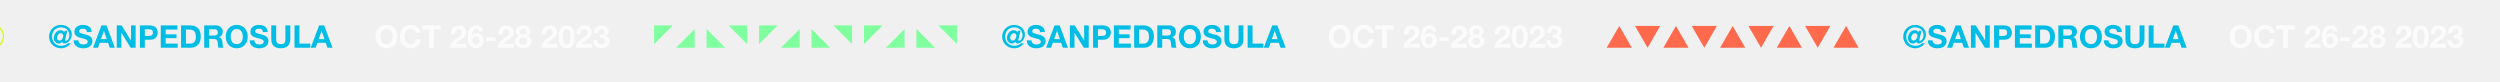
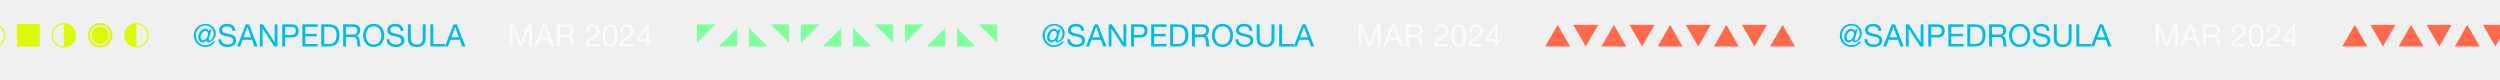
- <svg xmlns="http://www.w3.org/2000/svg" width="1440" height="47" viewBox="0 0 1440 47" fill="none">
-   <g clip-path="url(#clip0_1830_21004)">
-     <path d="M-130.241 28.112C-126.281 28.112 -123.113 24.944 -123.113 20.984C-123.113 17.024 -126.281 13.856 -130.241 13.856C-134.201 13.856 -137.369 17.024 -137.369 20.984C-137.369 24.944 -134.201 28.112 -130.241 28.112ZM-130.241 27.356C-133.787 27.356 -136.613 24.53 -136.613 20.984C-136.613 17.438 -133.787 14.612 -130.241 14.612V27.356ZM-109.147 28.112C-105.205 28.112 -102.019 24.926 -102.019 20.984C-102.019 17.042 -105.205 13.856 -109.147 13.856C-113.071 13.856 -116.275 17.042 -116.275 20.984C-116.275 24.926 -113.071 28.112 -109.147 28.112ZM-109.147 26.87C-112.405 26.87 -115.033 24.242 -115.033 20.984C-115.033 17.726 -112.405 15.098 -109.147 15.098C-105.889 15.098 -103.261 17.726 -103.261 20.984C-103.261 24.242 -105.889 26.87 -109.147 26.87ZM-109.147 26.006C-106.357 26.006 -104.107 23.774 -104.107 20.984C-104.107 18.194 -106.357 15.962 -109.147 15.962C-111.937 15.962 -114.169 18.194 -114.169 20.984C-114.169 23.774 -111.937 26.006 -109.147 26.006ZM-88.054 28.112C-84.094 28.112 -80.926 24.944 -80.926 20.984C-80.926 17.024 -84.094 13.856 -88.054 13.856C-92.014 13.856 -95.182 17.024 -95.182 20.984C-95.182 24.944 -92.014 28.112 -88.054 28.112ZM-88.054 27.356V14.612C-84.508 14.612 -81.682 17.438 -81.682 20.984C-81.682 24.53 -84.508 27.356 -88.054 27.356ZM-74.088 27.572H-60.912V14.396H-74.088V27.572ZM-46.938 28.112C-42.978 28.112 -39.81 24.944 -39.81 20.984C-39.81 17.024 -42.978 13.856 -46.938 13.856C-50.898 13.856 -54.066 17.024 -54.066 20.984C-54.066 24.944 -50.898 28.112 -46.938 28.112ZM-46.938 27.356C-50.484 27.356 -53.31 24.53 -53.31 20.984C-53.31 17.438 -50.484 14.612 -46.938 14.612V27.356ZM-25.845 28.112C-21.903 28.112 -18.717 24.926 -18.717 20.984C-18.717 17.042 -21.903 13.856 -25.845 13.856C-29.769 13.856 -32.973 17.042 -32.973 20.984C-32.973 24.926 -29.769 28.112 -25.845 28.112ZM-25.845 26.87C-29.103 26.87 -31.731 24.242 -31.731 20.984C-31.731 17.726 -29.103 15.098 -25.845 15.098C-22.587 15.098 -19.959 17.726 -19.959 20.984C-19.959 24.242 -22.587 26.87 -25.845 26.87ZM-25.845 26.006C-23.055 26.006 -20.805 23.774 -20.805 20.984C-20.805 18.194 -23.055 15.962 -25.845 15.962C-28.635 15.962 -30.867 18.194 -30.867 20.984C-30.867 23.774 -28.635 26.006 -25.845 26.006ZM-4.751 28.112C-0.791 28.112 2.377 24.944 2.377 20.984C2.377 17.024 -0.791 13.856 -4.751 13.856C-8.711 13.856 -11.879 17.024 -11.879 20.984C-11.879 24.944 -8.711 28.112 -4.751 28.112ZM-4.751 27.356V14.612C-1.205 14.612 1.621 17.438 1.621 20.984C1.621 24.53 -1.205 27.356 -4.751 27.356Z" fill="#DCF908" />
-     <path d="M32.842 21.758C32.842 22.712 33.417 23.36 34.245 23.36C35.541 23.36 36.459 21.884 36.459 20.642C36.459 19.76 35.847 19.112 35.074 19.112C33.778 19.112 32.842 20.57 32.842 21.758ZM38.8 17.69L37.666 22.334C37.522 22.82 37.377 23.522 37.828 23.522C38.853 23.522 39.952 22.136 39.952 20.21C39.952 17.348 37.809 15.782 35.074 15.782C31.977 15.782 29.98 18.068 29.98 21.11C29.98 24.26 32.194 26.366 35.289 26.366C36.801 26.366 38.224 25.826 39.16 24.89H40.672C39.447 26.744 37.431 27.806 35.181 27.806C31.348 27.806 28.252 24.926 28.252 21.074C28.252 17.276 31.348 14.342 35.092 14.342C38.367 14.342 41.355 16.52 41.355 19.832C41.355 23.54 38.278 25.052 37.126 25.052C36.37 25.052 35.847 24.62 35.812 24.026H35.776C35.343 24.746 34.587 25.07 33.831 25.07C32.283 25.07 31.006 23.666 31.006 21.992C31.006 19.724 32.553 17.402 34.929 17.402C35.703 17.402 36.621 17.726 37.035 18.662L37.324 17.69H38.8ZM42.432 23.234H45.168C45.168 24.944 46.5 25.61 48.012 25.61C49.002 25.61 50.514 25.322 50.514 24.008C50.514 22.622 48.588 22.388 46.698 21.884C44.79 21.38 42.864 20.642 42.864 18.23C42.864 15.602 45.348 14.342 47.67 14.342C50.352 14.342 52.818 15.512 52.818 18.482H50.082C49.992 16.934 48.894 16.538 47.544 16.538C46.644 16.538 45.6 16.916 45.6 17.996C45.6 18.986 46.212 19.112 49.434 19.94C50.37 20.174 53.25 20.768 53.25 23.684C53.25 26.042 51.396 27.806 47.904 27.806C45.06 27.806 42.396 26.402 42.432 23.234ZM53.563 27.5L58.441 14.648H61.34L66.145 27.5H63.212L62.239 24.638H57.434L56.425 27.5H53.563ZM59.846 17.816L58.172 22.532H61.502L59.882 17.816H59.846ZM67.254 27.5V14.648H70.062L75.426 23.27H75.462V14.648H78.108V27.5H75.282L69.936 18.896H69.9V27.5H67.254ZM80.596 27.5V14.648H86.391C89.596 14.648 90.838 16.682 90.838 18.77C90.838 20.858 89.596 22.892 86.391 22.892H83.421V27.5H80.596ZM83.421 16.844V20.696H85.618C86.931 20.696 88.102 20.408 88.102 18.77C88.102 17.132 86.931 16.844 85.618 16.844H83.421ZM92.601 27.5V14.648H102.213V17.024H95.427V19.778H101.655V21.974H95.427V25.124H102.357V27.5H92.601ZM104.273 27.5V14.648H109.817C113.147 14.648 115.649 16.736 115.649 21.002C115.649 24.728 113.741 27.5 109.817 27.5H104.273ZM107.099 17.024V25.124H109.619C111.257 25.124 112.823 24.116 112.823 21.272C112.823 18.68 111.923 17.024 109.115 17.024H107.099ZM117.615 27.5V14.648H124.545C126.849 14.648 128.307 16.25 128.307 18.194C128.307 19.706 127.695 20.84 126.273 21.416V21.452C127.659 21.812 128.055 23.162 128.145 24.458C128.199 25.268 128.181 26.78 128.685 27.5H125.859C125.517 26.69 125.553 25.448 125.409 24.422C125.211 23.072 124.689 22.478 123.267 22.478H120.441V27.5H117.615ZM120.441 16.844V20.462H123.537C124.797 20.462 125.481 19.922 125.481 18.626C125.481 17.384 124.797 16.844 123.537 16.844H120.441ZM130.047 21.128C130.047 17.312 132.387 14.342 136.365 14.342C140.343 14.342 142.683 17.312 142.683 21.128C142.683 24.836 140.343 27.806 136.365 27.806C132.387 27.806 130.047 24.836 130.047 21.128ZM132.873 21.128C132.873 23.27 133.827 25.43 136.365 25.43C138.903 25.43 139.857 23.27 139.857 21.128C139.857 18.878 138.903 16.718 136.365 16.718C133.827 16.718 132.873 18.878 132.873 21.128ZM143.805 23.234H146.541C146.541 24.944 147.873 25.61 149.385 25.61C150.375 25.61 151.887 25.322 151.887 24.008C151.887 22.622 149.961 22.388 148.071 21.884C146.163 21.38 144.237 20.642 144.237 18.23C144.237 15.602 146.721 14.342 149.043 14.342C151.725 14.342 154.191 15.512 154.191 18.482H151.455C151.365 16.934 150.267 16.538 148.917 16.538C148.017 16.538 146.973 16.916 146.973 17.996C146.973 18.986 147.585 19.112 150.807 19.94C151.743 20.174 154.623 20.768 154.623 23.684C154.623 26.042 152.769 27.806 149.277 27.806C146.433 27.806 143.769 26.402 143.805 23.234ZM167.213 14.648V22.64C167.213 26.114 165.161 27.806 161.723 27.806C158.267 27.806 156.25 26.132 156.25 22.64V14.648H159.077V22.64C159.077 24.044 159.437 25.43 161.723 25.43C163.739 25.43 164.387 24.548 164.387 22.64V14.648H167.213ZM169.646 27.5V14.648H172.472V25.124H178.736V27.5H169.646ZM178.948 27.5L183.826 14.648H186.724L191.53 27.5H188.596L187.624 24.638H182.818L181.81 27.5H178.948ZM185.23 17.816L183.556 22.532H186.886L185.266 17.816H185.23Z" fill="#00BDE5" />
-     <path d="M216.324 21.128C216.324 17.312 218.664 14.342 222.642 14.342C226.62 14.342 228.96 17.312 228.96 21.128C228.96 24.836 226.62 27.806 222.642 27.806C218.664 27.806 216.324 24.836 216.324 21.128ZM219.15 21.128C219.15 23.27 220.104 25.43 222.642 25.43C225.18 25.43 226.134 23.27 226.134 21.128C226.134 18.878 225.18 16.718 222.642 16.718C220.104 16.718 219.15 18.878 219.15 21.128ZM242.195 18.968H239.459C239.279 17.69 238.055 16.718 236.651 16.718C234.113 16.718 233.159 18.878 233.159 21.128C233.159 23.27 234.113 25.43 236.651 25.43C238.379 25.43 239.351 24.242 239.567 22.55H242.303C242.015 25.754 239.801 27.806 236.651 27.806C232.673 27.806 230.333 24.836 230.333 21.128C230.333 17.312 232.673 14.342 236.651 14.342C239.477 14.342 241.853 15.998 242.195 18.968ZM247.077 27.5V17.024H243.225V14.648H253.755V17.024H249.903V27.5H247.077ZM262.119 19.742H259.671C259.581 16.862 261.219 14.648 264.243 14.648C266.547 14.648 268.563 16.124 268.563 18.59C268.563 20.48 267.555 21.524 266.313 22.406C265.071 23.288 263.595 24.008 262.677 25.304H268.635V27.5H259.383C259.401 24.584 261.183 23.342 263.361 21.866C264.477 21.11 265.989 20.336 266.007 18.788C266.007 17.6 265.215 16.844 264.117 16.844C262.605 16.844 262.119 18.41 262.119 19.742ZM278.421 18.14H275.991C275.829 17.294 275.181 16.574 274.299 16.574C272.445 16.574 271.959 19.004 271.887 20.408L271.923 20.444C272.625 19.454 273.543 19.04 274.767 19.04C275.847 19.04 276.945 19.544 277.665 20.336C278.331 21.11 278.637 22.154 278.637 23.144C278.637 25.718 276.855 27.752 274.227 27.752C270.411 27.752 269.385 24.422 269.385 21.236C269.385 18.158 270.753 14.648 274.335 14.648C276.513 14.648 278.133 15.926 278.421 18.14ZM274.155 20.966C272.787 20.966 272.121 22.064 272.121 23.306C272.121 24.476 272.877 25.646 274.155 25.646C275.379 25.646 276.081 24.476 276.081 23.342C276.081 22.154 275.469 20.966 274.155 20.966ZM279.963 23.684V21.488H285.381V23.684H279.963ZM289.453 19.742H287.005C286.915 16.862 288.553 14.648 291.577 14.648C293.881 14.648 295.897 16.124 295.897 18.59C295.897 20.48 294.889 21.524 293.647 22.406C292.405 23.288 290.929 24.008 290.011 25.304H295.969V27.5H286.717C286.735 24.584 288.517 23.342 290.695 21.866C291.811 21.11 293.323 20.336 293.341 18.788C293.341 17.6 292.549 16.844 291.451 16.844C289.939 16.844 289.453 18.41 289.453 19.742ZM299.149 23.684C299.149 24.98 300.157 25.826 301.381 25.826C302.605 25.826 303.541 24.962 303.541 23.702C303.541 22.496 302.569 21.686 301.381 21.686C300.139 21.686 299.149 22.388 299.149 23.684ZM297.115 18.086C297.115 15.818 299.311 14.648 301.363 14.648C304.495 14.648 305.575 16.808 305.575 18.032C305.575 19.274 304.927 20.282 303.739 20.678V20.714C305.233 21.056 306.097 22.208 306.097 23.792C306.097 26.438 303.721 27.752 301.381 27.752C298.951 27.752 296.593 26.528 296.593 23.81C296.593 22.208 297.493 21.074 298.969 20.714V20.678C297.745 20.336 297.115 19.328 297.115 18.086ZM299.437 18.32C299.437 19.418 300.337 19.976 301.363 19.976C302.407 19.976 303.253 19.4 303.253 18.32C303.253 17.672 302.947 16.574 301.363 16.574C300.337 16.574 299.437 17.204 299.437 18.32ZM314.467 19.742H312.019C311.929 16.862 313.567 14.648 316.591 14.648C318.895 14.648 320.911 16.124 320.911 18.59C320.911 20.48 319.903 21.524 318.661 22.406C317.419 23.288 315.943 24.008 315.025 25.304H320.983V27.5H311.731C311.749 24.584 313.531 23.342 315.709 21.866C316.825 21.11 318.337 20.336 318.355 18.788C318.355 17.6 317.563 16.844 316.465 16.844C314.953 16.844 314.467 18.41 314.467 19.742ZM321.732 21.146C321.732 16.232 323.856 14.648 326.34 14.648C328.86 14.648 330.984 16.232 330.984 21.146C330.984 26.168 328.86 27.752 326.34 27.752C323.856 27.752 321.732 26.168 321.732 21.146ZM324.288 21.146C324.288 22.568 324.288 25.646 326.34 25.646C328.428 25.646 328.428 22.568 328.428 21.146C328.428 19.832 328.428 16.754 326.34 16.754C324.288 16.754 324.288 19.832 324.288 21.146ZM334.47 19.742H332.022C331.932 16.862 333.57 14.648 336.594 14.648C338.898 14.648 340.914 16.124 340.914 18.59C340.914 20.48 339.906 21.524 338.664 22.406C337.422 23.288 335.946 24.008 335.028 25.304H340.986V27.5H331.734C331.752 24.584 333.534 23.342 335.712 21.866C336.828 21.11 338.34 20.336 338.358 18.788C338.358 17.6 337.566 16.844 336.468 16.844C334.956 16.844 334.47 18.41 334.47 19.742ZM345.462 21.794V19.994C346.56 20.084 348.144 19.868 348.144 18.428C348.144 17.366 347.298 16.754 346.362 16.754C345.084 16.754 344.4 17.708 344.418 19.004H341.988C342.078 16.43 343.752 14.648 346.344 14.648C348.36 14.648 350.574 15.89 350.574 18.14C350.574 19.328 349.98 20.39 348.81 20.714V20.75C350.196 21.056 351.042 22.208 351.042 23.612C351.042 26.258 348.828 27.752 346.362 27.752C343.536 27.752 341.628 26.06 341.682 23.162H344.112C344.166 24.53 344.85 25.646 346.326 25.646C347.478 25.646 348.378 24.854 348.378 23.666C348.378 21.758 346.704 21.794 345.462 21.794Z" fill="#FBFBFB" />
-     <path d="M387.536 14.63H376.772V25.394L387.536 14.63ZM389.376 27.5H400.14V16.736L389.376 27.5ZM406.989 16.736V27.5H417.753L406.989 16.736ZM430.357 25.394V14.63H419.593L430.357 25.394ZM447.97 14.63H437.206V25.394L447.97 14.63ZM449.81 27.5H460.574V16.736L449.81 27.5ZM467.423 16.736V27.5H478.187L467.423 16.736ZM490.79 25.394V14.63H480.026L490.79 25.394ZM508.404 14.63H497.64V25.394L508.404 14.63ZM510.243 27.5H521.007V16.736L510.243 27.5ZM527.856 16.736V27.5H538.62L527.856 16.736ZM551.224 25.394V14.63H540.46L551.224 25.394Z" fill="#80FF9F" />
-     <path d="M581.842 21.758C581.842 22.712 582.418 23.36 583.246 23.36C584.542 23.36 585.46 21.884 585.46 20.642C585.46 19.76 584.848 19.112 584.074 19.112C582.778 19.112 581.842 20.57 581.842 21.758ZM587.8 17.69L586.666 22.334C586.522 22.82 586.378 23.522 586.828 23.522C587.854 23.522 588.952 22.136 588.952 20.21C588.952 17.348 586.81 15.782 584.074 15.782C580.978 15.782 578.98 18.068 578.98 21.11C578.98 24.26 581.194 26.366 584.29 26.366C585.802 26.366 587.224 25.826 588.16 24.89H589.672C588.448 26.744 586.432 27.806 584.182 27.806C580.348 27.806 577.252 24.926 577.252 21.074C577.252 17.276 580.348 14.342 584.092 14.342C587.368 14.342 590.356 16.52 590.356 19.832C590.356 23.54 587.278 25.052 586.126 25.052C585.37 25.052 584.848 24.62 584.812 24.026H584.776C584.344 24.746 583.588 25.07 582.832 25.07C581.284 25.07 580.006 23.666 580.006 21.992C580.006 19.724 581.554 17.402 583.93 17.402C584.704 17.402 585.622 17.726 586.036 18.662L586.324 17.69H587.8ZM591.432 23.234H594.168C594.168 24.944 595.5 25.61 597.012 25.61C598.002 25.61 599.514 25.322 599.514 24.008C599.514 22.622 597.588 22.388 595.698 21.884C593.79 21.38 591.864 20.642 591.864 18.23C591.864 15.602 594.348 14.342 596.67 14.342C599.352 14.342 601.818 15.512 601.818 18.482H599.082C598.992 16.934 597.894 16.538 596.544 16.538C595.644 16.538 594.6 16.916 594.6 17.996C594.6 18.986 595.212 19.112 598.434 19.94C599.37 20.174 602.25 20.768 602.25 23.684C602.25 26.042 600.396 27.806 596.904 27.806C594.06 27.806 591.396 26.402 591.432 23.234ZM602.563 27.5L607.441 14.648H610.339L615.145 27.5H612.211L611.239 24.638H606.433L605.425 27.5H602.563ZM608.845 17.816L607.171 22.532H610.501L608.881 17.816H608.845ZM616.254 27.5V14.648H619.062L624.426 23.27H624.462V14.648H627.108V27.5H624.282L618.936 18.896H618.9V27.5H616.254ZM629.596 27.5V14.648H635.392C638.596 14.648 639.838 16.682 639.838 18.77C639.838 20.858 638.596 22.892 635.392 22.892H632.422V27.5H629.596ZM632.422 16.844V20.696H634.618C635.932 20.696 637.102 20.408 637.102 18.77C637.102 17.132 635.932 16.844 634.618 16.844H632.422ZM641.601 27.5V14.648H651.213V17.024H644.427V19.778H650.655V21.974H644.427V25.124H651.357V27.5H641.601ZM653.273 27.5V14.648H658.817C662.147 14.648 664.649 16.736 664.649 21.002C664.649 24.728 662.741 27.5 658.817 27.5H653.273ZM656.099 17.024V25.124H658.619C660.257 25.124 661.823 24.116 661.823 21.272C661.823 18.68 660.923 17.024 658.115 17.024H656.099ZM666.615 27.5V14.648H673.545C675.849 14.648 677.307 16.25 677.307 18.194C677.307 19.706 676.695 20.84 675.273 21.416V21.452C676.659 21.812 677.055 23.162 677.145 24.458C677.199 25.268 677.181 26.78 677.685 27.5H674.859C674.517 26.69 674.553 25.448 674.409 24.422C674.211 23.072 673.689 22.478 672.267 22.478H669.441V27.5H666.615ZM669.441 16.844V20.462H672.537C673.797 20.462 674.481 19.922 674.481 18.626C674.481 17.384 673.797 16.844 672.537 16.844H669.441ZM679.047 21.128C679.047 17.312 681.387 14.342 685.365 14.342C689.343 14.342 691.683 17.312 691.683 21.128C691.683 24.836 689.343 27.806 685.365 27.806C681.387 27.806 679.047 24.836 679.047 21.128ZM681.873 21.128C681.873 23.27 682.827 25.43 685.365 25.43C687.903 25.43 688.857 23.27 688.857 21.128C688.857 18.878 687.903 16.718 685.365 16.718C682.827 16.718 681.873 18.878 681.873 21.128ZM692.805 23.234H695.541C695.541 24.944 696.873 25.61 698.385 25.61C699.375 25.61 700.887 25.322 700.887 24.008C700.887 22.622 698.961 22.388 697.071 21.884C695.163 21.38 693.237 20.642 693.237 18.23C693.237 15.602 695.721 14.342 698.043 14.342C700.725 14.342 703.191 15.512 703.191 18.482H700.455C700.365 16.934 699.267 16.538 697.917 16.538C697.017 16.538 695.973 16.916 695.973 17.996C695.973 18.986 696.585 19.112 699.807 19.94C700.743 20.174 703.623 20.768 703.623 23.684C703.623 26.042 701.769 27.806 698.277 27.806C695.433 27.806 692.769 26.402 692.805 23.234ZM716.213 14.648V22.64C716.213 26.114 714.161 27.806 710.723 27.806C707.267 27.806 705.25 26.132 705.25 22.64V14.648H708.077V22.64C708.077 24.044 708.437 25.43 710.723 25.43C712.739 25.43 713.387 24.548 713.387 22.64V14.648H716.213ZM718.646 27.5V14.648H721.472V25.124H727.736V27.5H718.646ZM727.948 27.5L732.826 14.648H735.724L740.53 27.5H737.596L736.624 24.638H731.818L730.81 27.5H727.948ZM734.23 17.816L732.556 22.532H735.886L734.266 17.816H734.23Z" fill="#00BDE5" />
-     <path d="M765.324 21.128C765.324 17.312 767.664 14.342 771.642 14.342C775.62 14.342 777.96 17.312 777.96 21.128C777.96 24.836 775.62 27.806 771.642 27.806C767.664 27.806 765.324 24.836 765.324 21.128ZM768.15 21.128C768.15 23.27 769.104 25.43 771.642 25.43C774.18 25.43 775.134 23.27 775.134 21.128C775.134 18.878 774.18 16.718 771.642 16.718C769.104 16.718 768.15 18.878 768.15 21.128ZM791.195 18.968H788.459C788.279 17.69 787.055 16.718 785.651 16.718C783.113 16.718 782.159 18.878 782.159 21.128C782.159 23.27 783.113 25.43 785.651 25.43C787.379 25.43 788.351 24.242 788.567 22.55H791.303C791.015 25.754 788.801 27.806 785.651 27.806C781.673 27.806 779.333 24.836 779.333 21.128C779.333 17.312 781.673 14.342 785.651 14.342C788.477 14.342 790.853 15.998 791.195 18.968ZM796.077 27.5V17.024H792.225V14.648H802.755V17.024H798.903V27.5H796.077ZM811.119 19.742H808.671C808.581 16.862 810.219 14.648 813.243 14.648C815.547 14.648 817.563 16.124 817.563 18.59C817.563 20.48 816.555 21.524 815.313 22.406C814.071 23.288 812.595 24.008 811.677 25.304H817.635V27.5H808.383C808.401 24.584 810.183 23.342 812.361 21.866C813.477 21.11 814.989 20.336 815.007 18.788C815.007 17.6 814.215 16.844 813.117 16.844C811.605 16.844 811.119 18.41 811.119 19.742ZM827.421 18.14H824.991C824.829 17.294 824.181 16.574 823.299 16.574C821.445 16.574 820.959 19.004 820.887 20.408L820.923 20.444C821.625 19.454 822.543 19.04 823.767 19.04C824.847 19.04 825.945 19.544 826.665 20.336C827.331 21.11 827.637 22.154 827.637 23.144C827.637 25.718 825.855 27.752 823.227 27.752C819.411 27.752 818.385 24.422 818.385 21.236C818.385 18.158 819.753 14.648 823.335 14.648C825.513 14.648 827.133 15.926 827.421 18.14ZM823.155 20.966C821.787 20.966 821.121 22.064 821.121 23.306C821.121 24.476 821.877 25.646 823.155 25.646C824.379 25.646 825.081 24.476 825.081 23.342C825.081 22.154 824.469 20.966 823.155 20.966ZM828.963 23.684V21.488H834.381V23.684H828.963ZM838.453 19.742H836.005C835.915 16.862 837.553 14.648 840.577 14.648C842.881 14.648 844.897 16.124 844.897 18.59C844.897 20.48 843.889 21.524 842.647 22.406C841.405 23.288 839.929 24.008 839.011 25.304H844.969V27.5H835.717C835.735 24.584 837.517 23.342 839.695 21.866C840.811 21.11 842.323 20.336 842.341 18.788C842.341 17.6 841.549 16.844 840.451 16.844C838.939 16.844 838.453 18.41 838.453 19.742ZM848.149 23.684C848.149 24.98 849.157 25.826 850.381 25.826C851.605 25.826 852.541 24.962 852.541 23.702C852.541 22.496 851.569 21.686 850.381 21.686C849.139 21.686 848.149 22.388 848.149 23.684ZM846.115 18.086C846.115 15.818 848.311 14.648 850.363 14.648C853.495 14.648 854.575 16.808 854.575 18.032C854.575 19.274 853.927 20.282 852.739 20.678V20.714C854.233 21.056 855.097 22.208 855.097 23.792C855.097 26.438 852.721 27.752 850.381 27.752C847.951 27.752 845.593 26.528 845.593 23.81C845.593 22.208 846.493 21.074 847.969 20.714V20.678C846.745 20.336 846.115 19.328 846.115 18.086ZM848.437 18.32C848.437 19.418 849.337 19.976 850.363 19.976C851.407 19.976 852.253 19.4 852.253 18.32C852.253 17.672 851.947 16.574 850.363 16.574C849.337 16.574 848.437 17.204 848.437 18.32ZM863.467 19.742H861.019C860.929 16.862 862.567 14.648 865.591 14.648C867.895 14.648 869.911 16.124 869.911 18.59C869.911 20.48 868.903 21.524 867.661 22.406C866.419 23.288 864.943 24.008 864.025 25.304H869.983V27.5H860.731C860.749 24.584 862.531 23.342 864.709 21.866C865.825 21.11 867.337 20.336 867.355 18.788C867.355 17.6 866.563 16.844 865.465 16.844C863.953 16.844 863.467 18.41 863.467 19.742ZM870.732 21.146C870.732 16.232 872.856 14.648 875.34 14.648C877.86 14.648 879.984 16.232 879.984 21.146C879.984 26.168 877.86 27.752 875.34 27.752C872.856 27.752 870.732 26.168 870.732 21.146ZM873.288 21.146C873.288 22.568 873.288 25.646 875.34 25.646C877.428 25.646 877.428 22.568 877.428 21.146C877.428 19.832 877.428 16.754 875.34 16.754C873.288 16.754 873.288 19.832 873.288 21.146ZM883.47 19.742H881.022C880.932 16.862 882.57 14.648 885.594 14.648C887.898 14.648 889.914 16.124 889.914 18.59C889.914 20.48 888.906 21.524 887.664 22.406C886.422 23.288 884.946 24.008 884.028 25.304H889.986V27.5H880.734C880.752 24.584 882.534 23.342 884.712 21.866C885.828 21.11 887.34 20.336 887.358 18.788C887.358 17.6 886.566 16.844 885.468 16.844C883.956 16.844 883.47 18.41 883.47 19.742ZM894.462 21.794V19.994C895.56 20.084 897.144 19.868 897.144 18.428C897.144 17.366 896.298 16.754 895.362 16.754C894.084 16.754 893.4 17.708 893.418 19.004H890.988C891.078 16.43 892.752 14.648 895.344 14.648C897.36 14.648 899.574 15.89 899.574 18.14C899.574 19.328 898.98 20.39 897.81 20.714V20.75C899.196 21.056 900.042 22.208 900.042 23.612C900.042 26.258 897.828 27.752 895.362 27.752C892.536 27.752 890.628 26.06 890.682 23.162H893.112C893.166 24.53 893.85 25.646 895.326 25.646C896.478 25.646 897.378 24.854 897.378 23.666C897.378 21.758 895.704 21.794 894.462 21.794Z" fill="#FBFBFB" />
-     <path d="M925.433 27.5H939.923L932.687 14.954L925.433 27.5ZM949.017 27.5L956.253 14.954H941.763L949.017 27.5ZM958.093 27.5H972.583L965.347 14.954L958.093 27.5ZM981.677 27.5L988.913 14.954H974.423L981.677 27.5ZM990.753 27.5H1005.24L998.007 14.954L990.753 27.5ZM1014.34 27.5L1021.57 14.954H1007.08L1014.34 27.5ZM1023.41 27.5H1037.9L1030.67 14.954L1023.41 27.5ZM1047 27.5L1054.23 14.954H1039.74L1047 27.5ZM1056.07 27.5H1070.56L1063.33 14.954L1056.07 27.5Z" fill="#FF6A4C" />
-     <path d="M1100.84 21.758C1100.84 22.712 1101.42 23.36 1102.25 23.36C1103.54 23.36 1104.46 21.884 1104.46 20.642C1104.46 19.76 1103.85 19.112 1103.07 19.112C1101.78 19.112 1100.84 20.57 1100.84 21.758ZM1106.8 17.69L1105.67 22.334C1105.52 22.82 1105.38 23.522 1105.83 23.522C1106.85 23.522 1107.95 22.136 1107.95 20.21C1107.95 17.348 1105.81 15.782 1103.07 15.782C1099.98 15.782 1097.98 18.068 1097.98 21.11C1097.98 24.26 1100.19 26.366 1103.29 26.366C1104.8 26.366 1106.22 25.826 1107.16 24.89H1108.67C1107.45 26.744 1105.43 27.806 1103.18 27.806C1099.35 27.806 1096.25 24.926 1096.25 21.074C1096.25 17.276 1099.35 14.342 1103.09 14.342C1106.37 14.342 1109.36 16.52 1109.36 19.832C1109.36 23.54 1106.28 25.052 1105.13 25.052C1104.37 25.052 1103.85 24.62 1103.81 24.026H1103.78C1103.34 24.746 1102.59 25.07 1101.83 25.07C1100.28 25.07 1099.01 23.666 1099.01 21.992C1099.01 19.724 1100.55 17.402 1102.93 17.402C1103.7 17.402 1104.62 17.726 1105.04 18.662L1105.32 17.69H1106.8ZM1110.43 23.234H1113.17C1113.17 24.944 1114.5 25.61 1116.01 25.61C1117 25.61 1118.51 25.322 1118.51 24.008C1118.51 22.622 1116.59 22.388 1114.7 21.884C1112.79 21.38 1110.86 20.642 1110.86 18.23C1110.86 15.602 1113.35 14.342 1115.67 14.342C1118.35 14.342 1120.82 15.512 1120.82 18.482H1118.08C1117.99 16.934 1116.89 16.538 1115.54 16.538C1114.64 16.538 1113.6 16.916 1113.6 17.996C1113.6 18.986 1114.21 19.112 1117.43 19.94C1118.37 20.174 1121.25 20.768 1121.25 23.684C1121.25 26.042 1119.4 27.806 1115.9 27.806C1113.06 27.806 1110.4 26.402 1110.43 23.234ZM1121.56 27.5L1126.44 14.648H1129.34L1134.15 27.5H1131.21L1130.24 24.638H1125.43L1124.43 27.5H1121.56ZM1127.85 17.816L1126.17 22.532H1129.5L1127.88 17.816H1127.85ZM1135.25 27.5V14.648H1138.06L1143.43 23.27H1143.46V14.648H1146.11V27.5H1143.28L1137.94 18.896H1137.9V27.5H1135.25ZM1148.6 27.5V14.648H1154.39C1157.6 14.648 1158.84 16.682 1158.84 18.77C1158.84 20.858 1157.6 22.892 1154.39 22.892H1151.42V27.5H1148.6ZM1151.42 16.844V20.696H1153.62C1154.93 20.696 1156.1 20.408 1156.1 18.77C1156.1 17.132 1154.93 16.844 1153.62 16.844H1151.42ZM1160.6 27.5V14.648H1170.21V17.024H1163.43V19.778H1169.66V21.974H1163.43V25.124H1170.36V27.5H1160.6ZM1172.27 27.5V14.648H1177.82C1181.15 14.648 1183.65 16.736 1183.65 21.002C1183.65 24.728 1181.74 27.5 1177.82 27.5H1172.27ZM1175.1 17.024V25.124H1177.62C1179.26 25.124 1180.82 24.116 1180.82 21.272C1180.82 18.68 1179.92 17.024 1177.12 17.024H1175.1ZM1185.62 27.5V14.648H1192.55C1194.85 14.648 1196.31 16.25 1196.31 18.194C1196.31 19.706 1195.7 20.84 1194.27 21.416V21.452C1195.66 21.812 1196.06 23.162 1196.15 24.458C1196.2 25.268 1196.18 26.78 1196.69 27.5H1193.86C1193.52 26.69 1193.55 25.448 1193.41 24.422C1193.21 23.072 1192.69 22.478 1191.27 22.478H1188.44V27.5H1185.62ZM1188.44 16.844V20.462H1191.54C1192.8 20.462 1193.48 19.922 1193.48 18.626C1193.48 17.384 1192.8 16.844 1191.54 16.844H1188.44ZM1198.05 21.128C1198.05 17.312 1200.39 14.342 1204.37 14.342C1208.34 14.342 1210.68 17.312 1210.68 21.128C1210.68 24.836 1208.34 27.806 1204.37 27.806C1200.39 27.806 1198.05 24.836 1198.05 21.128ZM1200.87 21.128C1200.87 23.27 1201.83 25.43 1204.37 25.43C1206.9 25.43 1207.86 23.27 1207.86 21.128C1207.86 18.878 1206.9 16.718 1204.37 16.718C1201.83 16.718 1200.87 18.878 1200.87 21.128ZM1211.81 23.234H1214.54C1214.54 24.944 1215.87 25.61 1217.39 25.61C1218.38 25.61 1219.89 25.322 1219.89 24.008C1219.89 22.622 1217.96 22.388 1216.07 21.884C1214.16 21.38 1212.24 20.642 1212.24 18.23C1212.24 15.602 1214.72 14.342 1217.04 14.342C1219.73 14.342 1222.19 15.512 1222.19 18.482H1219.46C1219.37 16.934 1218.27 16.538 1216.92 16.538C1216.02 16.538 1214.97 16.916 1214.97 17.996C1214.97 18.986 1215.59 19.112 1218.81 19.94C1219.74 20.174 1222.62 20.768 1222.62 23.684C1222.62 26.042 1220.77 27.806 1217.28 27.806C1214.43 27.806 1211.77 26.402 1211.81 23.234ZM1235.21 14.648V22.64C1235.21 26.114 1233.16 27.806 1229.72 27.806C1226.27 27.806 1224.25 26.132 1224.25 22.64V14.648H1227.08V22.64C1227.08 24.044 1227.44 25.43 1229.72 25.43C1231.74 25.43 1232.39 24.548 1232.39 22.64V14.648H1235.21ZM1237.65 27.5V14.648H1240.47V25.124H1246.74V27.5H1237.65ZM1246.95 27.5L1251.83 14.648H1254.72L1259.53 27.5H1256.6L1255.62 24.638H1250.82L1249.81 27.5H1246.95ZM1253.23 17.816L1251.56 22.532H1254.89L1253.27 17.816H1253.23Z" fill="#00BDE5" />
-     <path d="M1284.32 21.128C1284.32 17.312 1286.66 14.342 1290.64 14.342C1294.62 14.342 1296.96 17.312 1296.96 21.128C1296.96 24.836 1294.62 27.806 1290.64 27.806C1286.66 27.806 1284.32 24.836 1284.32 21.128ZM1287.15 21.128C1287.15 23.27 1288.1 25.43 1290.64 25.43C1293.18 25.43 1294.13 23.27 1294.13 21.128C1294.13 18.878 1293.18 16.718 1290.64 16.718C1288.1 16.718 1287.15 18.878 1287.15 21.128ZM1310.2 18.968H1307.46C1307.28 17.69 1306.06 16.718 1304.65 16.718C1302.11 16.718 1301.16 18.878 1301.16 21.128C1301.16 23.27 1302.11 25.43 1304.65 25.43C1306.38 25.43 1307.35 24.242 1307.57 22.55H1310.3C1310.02 25.754 1307.8 27.806 1304.65 27.806C1300.67 27.806 1298.33 24.836 1298.33 21.128C1298.33 17.312 1300.67 14.342 1304.65 14.342C1307.48 14.342 1309.85 15.998 1310.2 18.968ZM1315.08 27.5V17.024H1311.23V14.648H1321.76V17.024H1317.9V27.5H1315.08ZM1330.12 19.742H1327.67C1327.58 16.862 1329.22 14.648 1332.24 14.648C1334.55 14.648 1336.56 16.124 1336.56 18.59C1336.56 20.48 1335.55 21.524 1334.31 22.406C1333.07 23.288 1331.59 24.008 1330.68 25.304H1336.63V27.5H1327.38C1327.4 24.584 1329.18 23.342 1331.36 21.866C1332.48 21.11 1333.99 20.336 1334.01 18.788C1334.01 17.6 1333.21 16.844 1332.12 16.844C1330.6 16.844 1330.12 18.41 1330.12 19.742ZM1346.42 18.14H1343.99C1343.83 17.294 1343.18 16.574 1342.3 16.574C1340.44 16.574 1339.96 19.004 1339.89 20.408L1339.92 20.444C1340.62 19.454 1341.54 19.04 1342.77 19.04C1343.85 19.04 1344.94 19.544 1345.66 20.336C1346.33 21.11 1346.64 22.154 1346.64 23.144C1346.64 25.718 1344.85 27.752 1342.23 27.752C1338.41 27.752 1337.38 24.422 1337.38 21.236C1337.38 18.158 1338.75 14.648 1342.33 14.648C1344.51 14.648 1346.13 15.926 1346.42 18.14ZM1342.15 20.966C1340.79 20.966 1340.12 22.064 1340.12 23.306C1340.12 24.476 1340.88 25.646 1342.15 25.646C1343.38 25.646 1344.08 24.476 1344.08 23.342C1344.08 22.154 1343.47 20.966 1342.15 20.966ZM1347.96 23.684V21.488H1353.38V23.684H1347.96ZM1357.45 19.742H1355C1354.91 16.862 1356.55 14.648 1359.58 14.648C1361.88 14.648 1363.9 16.124 1363.9 18.59C1363.9 20.48 1362.89 21.524 1361.65 22.406C1360.4 23.288 1358.93 24.008 1358.01 25.304H1363.97V27.5H1354.72C1354.73 24.584 1356.52 23.342 1358.69 21.866C1359.81 21.11 1361.32 20.336 1361.34 18.788C1361.34 17.6 1360.55 16.844 1359.45 16.844C1357.94 16.844 1357.45 18.41 1357.45 19.742ZM1367.15 23.684C1367.15 24.98 1368.16 25.826 1369.38 25.826C1370.6 25.826 1371.54 24.962 1371.54 23.702C1371.54 22.496 1370.57 21.686 1369.38 21.686C1368.14 21.686 1367.15 22.388 1367.15 23.684ZM1365.11 18.086C1365.11 15.818 1367.31 14.648 1369.36 14.648C1372.49 14.648 1373.57 16.808 1373.57 18.032C1373.57 19.274 1372.93 20.282 1371.74 20.678V20.714C1373.23 21.056 1374.1 22.208 1374.1 23.792C1374.1 26.438 1371.72 27.752 1369.38 27.752C1366.95 27.752 1364.59 26.528 1364.59 23.81C1364.59 22.208 1365.49 21.074 1366.97 20.714V20.678C1365.74 20.336 1365.11 19.328 1365.11 18.086ZM1367.44 18.32C1367.44 19.418 1368.34 19.976 1369.36 19.976C1370.41 19.976 1371.25 19.4 1371.25 18.32C1371.25 17.672 1370.95 16.574 1369.36 16.574C1368.34 16.574 1367.44 17.204 1367.44 18.32ZM1382.47 19.742H1380.02C1379.93 16.862 1381.57 14.648 1384.59 14.648C1386.89 14.648 1388.91 16.124 1388.91 18.59C1388.91 20.48 1387.9 21.524 1386.66 22.406C1385.42 23.288 1383.94 24.008 1383.02 25.304H1388.98V27.5H1379.73C1379.75 24.584 1381.53 23.342 1383.71 21.866C1384.82 21.11 1386.34 20.336 1386.35 18.788C1386.35 17.6 1385.56 16.844 1384.46 16.844C1382.95 16.844 1382.47 18.41 1382.47 19.742ZM1389.73 21.146C1389.73 16.232 1391.86 14.648 1394.34 14.648C1396.86 14.648 1398.98 16.232 1398.98 21.146C1398.98 26.168 1396.86 27.752 1394.34 27.752C1391.86 27.752 1389.73 26.168 1389.73 21.146ZM1392.29 21.146C1392.29 22.568 1392.29 25.646 1394.34 25.646C1396.43 25.646 1396.43 22.568 1396.43 21.146C1396.43 19.832 1396.43 16.754 1394.34 16.754C1392.29 16.754 1392.29 19.832 1392.29 21.146ZM1402.47 19.742H1400.02C1399.93 16.862 1401.57 14.648 1404.59 14.648C1406.9 14.648 1408.91 16.124 1408.91 18.59C1408.91 20.48 1407.91 21.524 1406.66 22.406C1405.42 23.288 1403.95 24.008 1403.03 25.304H1408.99V27.5H1399.73C1399.75 24.584 1401.53 23.342 1403.71 21.866C1404.83 21.11 1406.34 20.336 1406.36 18.788C1406.36 17.6 1405.57 16.844 1404.47 16.844C1402.96 16.844 1402.47 18.41 1402.47 19.742ZM1413.46 21.794V19.994C1414.56 20.084 1416.14 19.868 1416.14 18.428C1416.14 17.366 1415.3 16.754 1414.36 16.754C1413.08 16.754 1412.4 17.708 1412.42 19.004H1409.99C1410.08 16.43 1411.75 14.648 1414.34 14.648C1416.36 14.648 1418.57 15.89 1418.57 18.14C1418.57 19.328 1417.98 20.39 1416.81 20.714V20.75C1418.2 21.056 1419.04 22.208 1419.04 23.612C1419.04 26.258 1416.83 27.752 1414.36 27.752C1411.54 27.752 1409.63 26.06 1409.68 23.162H1412.11C1412.17 24.53 1412.85 25.646 1414.33 25.646C1415.48 25.646 1416.38 24.854 1416.38 23.666C1416.38 21.758 1414.7 21.794 1413.46 21.794Z" fill="#FBFBFB" />
+ <svg xmlns="http://www.w3.org/2000/svg" width="1452" height="46" viewBox="0 0 1452 46" fill="none">
+   <g clip-path="url(#clip0_905_978)">
+     <path d="M-46.241 27.612C-42.281 27.612 -39.113 24.444 -39.113 20.484C-39.113 16.524 -42.281 13.356 -46.241 13.356C-50.201 13.356 -53.369 16.524 -53.369 20.484C-53.369 24.444 -50.201 27.612 -46.241 27.612ZM-46.241 26.856C-49.787 26.856 -52.613 24.03 -52.613 20.484C-52.613 16.938 -49.787 14.112 -46.241 14.112V26.856ZM-25.147 27.612C-21.205 27.612 -18.019 24.426 -18.019 20.484C-18.019 16.542 -21.205 13.356 -25.147 13.356C-29.071 13.356 -32.275 16.542 -32.275 20.484C-32.275 24.426 -29.071 27.612 -25.147 27.612ZM-25.147 26.37C-28.405 26.37 -31.033 23.742 -31.033 20.484C-31.033 17.226 -28.405 14.598 -25.147 14.598C-21.889 14.598 -19.261 17.226 -19.261 20.484C-19.261 23.742 -21.889 26.37 -25.147 26.37ZM-25.147 25.506C-22.357 25.506 -20.107 23.274 -20.107 20.484C-20.107 17.694 -22.357 15.462 -25.147 15.462C-27.937 15.462 -30.169 17.694 -30.169 20.484C-30.169 23.274 -27.937 25.506 -25.147 25.506ZM-4.054 27.612C-0.094 27.612 3.074 24.444 3.074 20.484C3.074 16.524 -0.094 13.356 -4.054 13.356C-8.014 13.356 -11.182 16.524 -11.182 20.484C-11.182 24.444 -8.014 27.612 -4.054 27.612ZM-4.054 26.856V14.112C-0.508 14.112 2.318 16.938 2.318 20.484C2.318 24.03 -0.508 26.856 -4.054 26.856ZM9.912 27.072H23.088V13.896H9.912V27.072ZM37.062 27.612C41.022 27.612 44.19 24.444 44.19 20.484C44.19 16.524 41.022 13.356 37.062 13.356C33.102 13.356 29.934 16.524 29.934 20.484C29.934 24.444 33.102 27.612 37.062 27.612ZM37.062 26.856C33.516 26.856 30.69 24.03 30.69 20.484C30.69 16.938 33.516 14.112 37.062 14.112V26.856ZM58.155 27.612C62.097 27.612 65.283 24.426 65.283 20.484C65.283 16.542 62.097 13.356 58.155 13.356C54.231 13.356 51.027 16.542 51.027 20.484C51.027 24.426 54.231 27.612 58.155 27.612ZM58.155 26.37C54.897 26.37 52.269 23.742 52.269 20.484C52.269 17.226 54.897 14.598 58.155 14.598C61.413 14.598 64.041 17.226 64.041 20.484C64.041 23.742 61.413 26.37 58.155 26.37ZM58.155 25.506C60.945 25.506 63.195 23.274 63.195 20.484C63.195 17.694 60.945 15.462 58.155 15.462C55.365 15.462 53.133 17.694 53.133 20.484C53.133 23.274 55.365 25.506 58.155 25.506ZM79.249 27.612C83.209 27.612 86.377 24.444 86.377 20.484C86.377 16.524 83.209 13.356 79.249 13.356C75.289 13.356 72.121 16.524 72.121 20.484C72.121 24.444 75.289 27.612 79.249 27.612ZM79.249 26.856V14.112C82.795 14.112 85.621 16.938 85.621 20.484C85.621 24.03 82.795 26.856 79.249 26.856Z" fill="#DCF908" />
+     <path d="M119.353 17.91C117.661 17.91 116.473 20.106 116.473 21.672C116.473 22.68 117.121 23.418 118.021 23.418C119.587 23.418 120.811 21.06 120.811 19.584C120.811 18.72 120.109 17.91 119.353 17.91ZM122.917 17.028L121.405 22.14C121.315 22.446 121.207 22.788 121.207 23.058C121.207 23.382 121.333 23.616 121.639 23.616C122.737 23.616 124.123 21.402 124.123 19.476C124.123 16.632 121.765 14.832 119.245 14.832C116.167 14.832 113.773 17.46 113.773 20.61C113.773 23.814 116.311 26.316 119.335 26.316C121.045 26.316 122.791 25.452 123.799 24.138H124.933C123.781 26.118 121.603 27.306 119.299 27.306C115.501 27.306 112.549 24.318 112.549 20.52C112.549 16.812 115.573 13.842 119.227 13.842C122.557 13.842 125.347 16.146 125.347 19.386C125.347 22.518 122.827 24.606 121.135 24.606C120.523 24.606 120.019 24.228 119.983 23.436H119.929C119.389 24.066 118.579 24.642 117.697 24.642C116.167 24.642 115.123 23.382 115.123 21.798C115.123 19.296 116.815 16.686 119.353 16.686C120.181 16.686 120.955 17.082 121.369 18.162L121.783 17.028H122.917ZM136.647 17.91H135.027C134.829 16.074 133.605 15.282 131.841 15.282C130.401 15.282 128.961 15.804 128.961 17.478C128.961 19.062 131.013 19.296 133.083 19.764C135.135 20.232 137.187 20.952 137.187 23.472C137.187 26.208 134.505 27.306 132.165 27.306C129.285 27.306 126.855 25.902 126.855 22.77H128.475C128.475 24.93 130.275 25.866 132.219 25.866C133.767 25.866 135.477 25.38 135.477 23.526C135.477 21.762 133.425 21.456 131.373 21.006C129.321 20.556 127.251 19.962 127.251 17.604C127.251 14.994 129.573 13.842 131.913 13.842C134.541 13.842 136.539 15.084 136.647 17.91ZM137.735 27L142.757 14.148H144.647L149.669 27H147.779L146.375 23.13H140.939L139.499 27H137.735ZM143.657 15.696L141.479 21.69H145.835L143.693 15.696H143.657ZM150.919 27V14.148H152.737L159.505 24.57H159.541V14.148H161.161V27H159.289L152.575 16.686H152.539V27H150.919ZM163.927 27V14.148H169.561C172.117 14.148 173.503 15.57 173.503 17.946C173.503 20.322 172.117 21.762 169.561 21.744H165.637V27H163.927ZM165.637 15.588V20.304H168.985C170.911 20.322 171.793 19.476 171.793 17.946C171.793 16.416 170.911 15.588 168.985 15.588H165.637ZM175.599 27V14.148H184.473V15.588H177.309V19.674H183.987V21.114H177.309V25.56H184.527V27H175.599ZM186.603 27V14.148H191.013C194.973 14.148 197.187 16.128 197.187 20.268C197.187 24.57 195.297 27 191.013 27H186.603ZM188.313 15.588V25.56H191.157C192.327 25.56 195.477 25.236 195.477 20.502C195.477 17.442 194.343 15.588 191.193 15.588H188.313ZM200.987 20.07H204.551C206.153 20.07 207.521 19.656 207.521 17.784C207.521 16.524 206.837 15.588 205.235 15.588H200.987V20.07ZM199.277 27V14.148H205.325C207.737 14.148 209.231 15.462 209.231 17.514C209.231 19.062 208.547 20.34 206.999 20.772V20.808C208.493 21.096 208.799 22.194 208.925 23.454C209.033 24.714 208.961 26.118 209.681 27H207.773C207.287 26.478 207.557 25.092 207.305 23.832C207.125 22.572 206.819 21.51 205.163 21.51H200.987V27H199.277ZM210.879 20.574C210.879 17.082 212.949 13.842 217.035 13.842C221.121 13.842 223.191 17.082 223.191 20.574C223.191 24.066 221.121 27.306 217.035 27.306C212.949 27.306 210.879 24.066 210.879 20.574ZM212.589 20.574C212.589 23.166 213.903 25.866 217.035 25.866C220.167 25.866 221.481 23.166 221.481 20.574C221.481 17.982 220.167 15.282 217.035 15.282C213.903 15.282 212.589 17.982 212.589 20.574ZM234.329 17.91H232.709C232.511 16.074 231.287 15.282 229.523 15.282C228.083 15.282 226.643 15.804 226.643 17.478C226.643 19.062 228.695 19.296 230.765 19.764C232.817 20.232 234.869 20.952 234.869 23.472C234.869 26.208 232.187 27.306 229.847 27.306C226.967 27.306 224.537 25.902 224.537 22.77H226.157C226.157 24.93 227.957 25.866 229.901 25.866C231.449 25.866 233.159 25.38 233.159 23.526C233.159 21.762 231.107 21.456 229.055 21.006C227.003 20.556 224.933 19.962 224.933 17.604C224.933 14.994 227.255 13.842 229.595 13.842C232.223 13.842 234.221 15.084 234.329 17.91ZM247.207 14.148V22.356C247.207 25.596 245.353 27.306 242.149 27.306C238.837 27.306 236.875 25.776 236.875 22.356V14.148H238.585V22.356C238.585 24.624 239.881 25.866 242.149 25.866C244.309 25.866 245.497 24.624 245.497 22.356V14.148H247.207ZM249.937 27V14.148H251.647V25.56H258.451V27H249.937ZM258.409 27L263.431 14.148H265.321L270.343 27H268.453L267.049 23.13H261.613L260.173 27H258.409ZM264.331 15.696L262.153 21.69H266.509L264.367 15.696H264.331Z" fill="#00BDE5" />
+     <path d="M296.094 27V14.148H298.434L302.484 24.948L306.552 14.148H308.892V27H307.272V16.308H307.236L303.222 27H301.764L297.75 16.308H297.714V27H296.094ZM310.208 27L315.23 14.148H317.12L322.142 27H320.252L318.848 23.13H313.412L311.972 27H310.208ZM316.13 15.696L313.952 21.69H318.308L316.166 15.696H316.13ZM325.12 20.07H328.684C330.286 20.07 331.654 19.656 331.654 17.784C331.654 16.524 330.97 15.588 329.368 15.588H325.12V20.07ZM323.41 27V14.148H329.458C331.87 14.148 333.364 15.462 333.364 17.514C333.364 19.062 332.68 20.34 331.132 20.772V20.808C332.626 21.096 332.932 22.194 333.058 23.454C333.166 24.714 333.094 26.118 333.814 27H331.906C331.42 26.478 331.69 25.092 331.438 23.832C331.258 22.572 330.952 21.51 329.296 21.51H325.12V27H323.41ZM341.66 18.756H340.13C340.004 16.164 341.534 14.238 344.234 14.238C346.466 14.238 348.23 15.534 348.23 17.91C348.23 20.16 346.718 21.294 345.134 22.284C343.532 23.256 341.858 24.066 341.552 25.65H348.104V27H339.77C340.022 23.976 341.552 22.896 343.352 21.78C345.512 20.448 346.61 19.656 346.61 17.892C346.61 16.506 345.494 15.588 344.144 15.588C342.362 15.588 341.606 17.226 341.66 18.756ZM350.096 20.736C350.096 17.91 350.348 14.238 354.344 14.238C358.34 14.238 358.592 17.91 358.592 20.736C358.592 23.544 358.34 27.216 354.344 27.216C350.348 27.216 350.096 23.544 350.096 20.736ZM351.716 20.718C351.716 22.626 351.734 25.866 354.344 25.866C356.954 25.866 356.972 22.626 356.972 20.718C356.972 18.828 356.954 15.588 354.344 15.588C351.734 15.588 351.716 18.828 351.716 20.718ZM361.664 18.756H360.134C360.008 16.164 361.538 14.238 364.238 14.238C366.47 14.238 368.234 15.534 368.234 17.91C368.234 20.16 366.722 21.294 365.138 22.284C363.536 23.256 361.862 24.066 361.556 25.65H368.108V27H359.774C360.026 23.976 361.556 22.896 363.356 21.78C365.516 20.448 366.614 19.656 366.614 17.892C366.614 16.506 365.498 15.588 364.148 15.588C362.366 15.588 361.61 17.226 361.664 18.756ZM376.886 14.238V22.662H378.614V24.012H376.886V27H375.446V24.012H369.848V22.536L375.662 14.238H376.886ZM371.162 22.662H375.446V16.416H375.41L371.162 22.662Z" fill="#FBFBFB" />
+     <path d="M415.536 14.13H404.772V24.894L415.536 14.13ZM417.376 27H428.14V16.236L417.376 27ZM434.989 16.236V27H445.753L434.989 16.236ZM458.357 24.894V14.13H447.593L458.357 24.894ZM475.97 14.13H465.206V24.894L475.97 14.13ZM477.81 27H488.574V16.236L477.81 27ZM495.423 16.236V27H506.187L495.423 16.236ZM518.79 24.894V14.13H508.026L518.79 24.894ZM536.404 14.13H525.64V24.894L536.404 14.13ZM538.243 27H549.007V16.236L538.243 27ZM555.856 16.236V27H566.62L555.856 16.236ZM579.224 24.894V14.13H568.46L579.224 24.894Z" fill="#80FF9F" />
+     <path d="M612.353 17.91C610.661 17.91 609.473 20.106 609.473 21.672C609.473 22.68 610.121 23.418 611.021 23.418C612.587 23.418 613.811 21.06 613.811 19.584C613.811 18.72 613.109 17.91 612.353 17.91ZM615.917 17.028L614.405 22.14C614.315 22.446 614.207 22.788 614.207 23.058C614.207 23.382 614.333 23.616 614.639 23.616C615.737 23.616 617.123 21.402 617.123 19.476C617.123 16.632 614.765 14.832 612.245 14.832C609.167 14.832 606.773 17.46 606.773 20.61C606.773 23.814 609.311 26.316 612.335 26.316C614.045 26.316 615.791 25.452 616.799 24.138H617.933C616.781 26.118 614.603 27.306 612.299 27.306C608.501 27.306 605.549 24.318 605.549 20.52C605.549 16.812 608.573 13.842 612.227 13.842C615.557 13.842 618.347 16.146 618.347 19.386C618.347 22.518 615.827 24.606 614.135 24.606C613.523 24.606 613.019 24.228 612.983 23.436H612.929C612.389 24.066 611.579 24.642 610.697 24.642C609.167 24.642 608.123 23.382 608.123 21.798C608.123 19.296 609.815 16.686 612.353 16.686C613.181 16.686 613.955 17.082 614.369 18.162L614.783 17.028H615.917ZM629.647 17.91H628.027C627.829 16.074 626.605 15.282 624.841 15.282C623.401 15.282 621.961 15.804 621.961 17.478C621.961 19.062 624.013 19.296 626.083 19.764C628.135 20.232 630.187 20.952 630.187 23.472C630.187 26.208 627.505 27.306 625.165 27.306C622.285 27.306 619.855 25.902 619.855 22.77H621.475C621.475 24.93 623.275 25.866 625.219 25.866C626.767 25.866 628.477 25.38 628.477 23.526C628.477 21.762 626.425 21.456 624.373 21.006C622.321 20.556 620.251 19.962 620.251 17.604C620.251 14.994 622.573 13.842 624.913 13.842C627.541 13.842 629.539 15.084 629.647 17.91ZM630.735 27L635.757 14.148H637.647L642.669 27H640.779L639.375 23.13H633.939L632.499 27H630.735ZM636.657 15.696L634.479 21.69H638.835L636.693 15.696H636.657ZM643.919 27V14.148H645.737L652.505 24.57H652.541V14.148H654.161V27H652.289L645.575 16.686H645.539V27H643.919ZM656.927 27V14.148H662.561C665.117 14.148 666.503 15.57 666.503 17.946C666.503 20.322 665.117 21.762 662.561 21.744H658.637V27H656.927ZM658.637 15.588V20.304H661.985C663.911 20.322 664.793 19.476 664.793 17.946C664.793 16.416 663.911 15.588 661.985 15.588H658.637ZM668.599 27V14.148H677.473V15.588H670.309V19.674H676.987V21.114H670.309V25.56H677.527V27H668.599ZM679.603 27V14.148H684.013C687.973 14.148 690.187 16.128 690.187 20.268C690.187 24.57 688.297 27 684.013 27H679.603ZM681.313 15.588V25.56H684.157C685.327 25.56 688.477 25.236 688.477 20.502C688.477 17.442 687.343 15.588 684.193 15.588H681.313ZM693.987 20.07H697.551C699.153 20.07 700.521 19.656 700.521 17.784C700.521 16.524 699.837 15.588 698.235 15.588H693.987V20.07ZM692.277 27V14.148H698.325C700.737 14.148 702.231 15.462 702.231 17.514C702.231 19.062 701.547 20.34 699.999 20.772V20.808C701.493 21.096 701.799 22.194 701.925 23.454C702.033 24.714 701.961 26.118 702.681 27H700.773C700.287 26.478 700.557 25.092 700.305 23.832C700.125 22.572 699.819 21.51 698.163 21.51H693.987V27H692.277ZM703.879 20.574C703.879 17.082 705.949 13.842 710.035 13.842C714.121 13.842 716.191 17.082 716.191 20.574C716.191 24.066 714.121 27.306 710.035 27.306C705.949 27.306 703.879 24.066 703.879 20.574ZM705.589 20.574C705.589 23.166 706.903 25.866 710.035 25.866C713.167 25.866 714.481 23.166 714.481 20.574C714.481 17.982 713.167 15.282 710.035 15.282C706.903 15.282 705.589 17.982 705.589 20.574ZM727.329 17.91H725.709C725.511 16.074 724.287 15.282 722.523 15.282C721.083 15.282 719.643 15.804 719.643 17.478C719.643 19.062 721.695 19.296 723.765 19.764C725.817 20.232 727.869 20.952 727.869 23.472C727.869 26.208 725.187 27.306 722.847 27.306C719.967 27.306 717.537 25.902 717.537 22.77H719.157C719.157 24.93 720.957 25.866 722.901 25.866C724.449 25.866 726.159 25.38 726.159 23.526C726.159 21.762 724.107 21.456 722.055 21.006C720.003 20.556 717.933 19.962 717.933 17.604C717.933 14.994 720.255 13.842 722.595 13.842C725.223 13.842 727.221 15.084 727.329 17.91ZM740.207 14.148V22.356C740.207 25.596 738.353 27.306 735.149 27.306C731.837 27.306 729.875 25.776 729.875 22.356V14.148H731.585V22.356C731.585 24.624 732.881 25.866 735.149 25.866C737.309 25.866 738.497 24.624 738.497 22.356V14.148H740.207ZM742.937 27V14.148H744.647V25.56H751.451V27H742.937ZM751.409 27L756.431 14.148H758.321L763.343 27H761.453L760.049 23.13H754.613L753.173 27H751.409ZM757.331 15.696L755.153 21.69H759.509L757.367 15.696H757.331Z" fill="#00BDE5" />
+     <path d="M789.094 27V14.148H791.434L795.484 24.948L799.552 14.148H801.892V27H800.272V16.308H800.236L796.222 27H794.764L790.75 16.308H790.714V27H789.094ZM803.208 27L808.23 14.148H810.12L815.142 27H813.252L811.848 23.13H806.412L804.972 27H803.208ZM809.13 15.696L806.952 21.69H811.308L809.166 15.696H809.13ZM818.12 20.07H821.684C823.286 20.07 824.654 19.656 824.654 17.784C824.654 16.524 823.97 15.588 822.368 15.588H818.12V20.07ZM816.41 27V14.148H822.458C824.87 14.148 826.364 15.462 826.364 17.514C826.364 19.062 825.68 20.34 824.132 20.772V20.808C825.626 21.096 825.932 22.194 826.058 23.454C826.166 24.714 826.094 26.118 826.814 27H824.906C824.42 26.478 824.69 25.092 824.438 23.832C824.258 22.572 823.952 21.51 822.296 21.51H818.12V27H816.41ZM834.66 18.756H833.13C833.004 16.164 834.534 14.238 837.234 14.238C839.466 14.238 841.23 15.534 841.23 17.91C841.23 20.16 839.718 21.294 838.134 22.284C836.532 23.256 834.858 24.066 834.552 25.65H841.104V27H832.77C833.022 23.976 834.552 22.896 836.352 21.78C838.512 20.448 839.61 19.656 839.61 17.892C839.61 16.506 838.494 15.588 837.144 15.588C835.362 15.588 834.606 17.226 834.66 18.756ZM843.096 20.736C843.096 17.91 843.348 14.238 847.344 14.238C851.34 14.238 851.592 17.91 851.592 20.736C851.592 23.544 851.34 27.216 847.344 27.216C843.348 27.216 843.096 23.544 843.096 20.736ZM844.716 20.718C844.716 22.626 844.734 25.866 847.344 25.866C849.954 25.866 849.972 22.626 849.972 20.718C849.972 18.828 849.954 15.588 847.344 15.588C844.734 15.588 844.716 18.828 844.716 20.718ZM854.664 18.756H853.134C853.008 16.164 854.538 14.238 857.238 14.238C859.47 14.238 861.234 15.534 861.234 17.91C861.234 20.16 859.722 21.294 858.138 22.284C856.536 23.256 854.862 24.066 854.556 25.65H861.108V27H852.774C853.026 23.976 854.556 22.896 856.356 21.78C858.516 20.448 859.614 19.656 859.614 17.892C859.614 16.506 858.498 15.588 857.148 15.588C855.366 15.588 854.61 17.226 854.664 18.756ZM869.886 14.238V22.662H871.614V24.012H869.886V27H868.446V24.012H862.848V22.536L868.662 14.238H869.886ZM864.162 22.662H868.446V16.416H868.41L864.162 22.662Z" fill="#FBFBFB" />
+     <path d="M897.433 27H911.923L904.687 14.454L897.433 27ZM921.017 27L928.253 14.454H913.763L921.017 27ZM930.093 27H944.583L937.347 14.454L930.093 27ZM953.677 27L960.913 14.454H946.423L953.677 27ZM962.753 27H977.243L970.007 14.454L962.753 27ZM986.337 27L993.573 14.454H979.083L986.337 27ZM995.413 27H1009.9L1002.67 14.454L995.413 27ZM1019 27L1026.23 14.454H1011.74L1019 27ZM1028.07 27H1042.56L1035.33 14.454L1028.07 27Z" fill="#FF6A4C" />
+     <path d="M1075.35 17.91C1073.66 17.91 1072.47 20.106 1072.47 21.672C1072.47 22.68 1073.12 23.418 1074.02 23.418C1075.59 23.418 1076.81 21.06 1076.81 19.584C1076.81 18.72 1076.11 17.91 1075.35 17.91ZM1078.92 17.028L1077.4 22.14C1077.31 22.446 1077.21 22.788 1077.21 23.058C1077.21 23.382 1077.33 23.616 1077.64 23.616C1078.74 23.616 1080.12 21.402 1080.12 19.476C1080.12 16.632 1077.76 14.832 1075.24 14.832C1072.17 14.832 1069.77 17.46 1069.77 20.61C1069.77 23.814 1072.31 26.316 1075.33 26.316C1077.04 26.316 1078.79 25.452 1079.8 24.138H1080.93C1079.78 26.118 1077.6 27.306 1075.3 27.306C1071.5 27.306 1068.55 24.318 1068.55 20.52C1068.55 16.812 1071.57 13.842 1075.23 13.842C1078.56 13.842 1081.35 16.146 1081.35 19.386C1081.35 22.518 1078.83 24.606 1077.13 24.606C1076.52 24.606 1076.02 24.228 1075.98 23.436H1075.93C1075.39 24.066 1074.58 24.642 1073.7 24.642C1072.17 24.642 1071.12 23.382 1071.12 21.798C1071.12 19.296 1072.81 16.686 1075.35 16.686C1076.18 16.686 1076.95 17.082 1077.37 18.162L1077.78 17.028H1078.92ZM1092.65 17.91H1091.03C1090.83 16.074 1089.61 15.282 1087.84 15.282C1086.4 15.282 1084.96 15.804 1084.96 17.478C1084.96 19.062 1087.01 19.296 1089.08 19.764C1091.14 20.232 1093.19 20.952 1093.19 23.472C1093.19 26.208 1090.51 27.306 1088.17 27.306C1085.29 27.306 1082.86 25.902 1082.86 22.77H1084.48C1084.48 24.93 1086.28 25.866 1088.22 25.866C1089.77 25.866 1091.48 25.38 1091.48 23.526C1091.48 21.762 1089.43 21.456 1087.37 21.006C1085.32 20.556 1083.25 19.962 1083.25 17.604C1083.25 14.994 1085.57 13.842 1087.91 13.842C1090.54 13.842 1092.54 15.084 1092.65 17.91ZM1093.74 27L1098.76 14.148H1100.65L1105.67 27H1103.78L1102.38 23.13H1096.94L1095.5 27H1093.74ZM1099.66 15.696L1097.48 21.69H1101.84L1099.69 15.696H1099.66ZM1106.92 27V14.148H1108.74L1115.51 24.57H1115.54V14.148H1117.16V27H1115.29L1108.58 16.686H1108.54V27H1106.92ZM1119.93 27V14.148H1125.56C1128.12 14.148 1129.5 15.57 1129.5 17.946C1129.5 20.322 1128.12 21.762 1125.56 21.744H1121.64V27H1119.93ZM1121.64 15.588V20.304H1124.99C1126.91 20.322 1127.79 19.476 1127.79 17.946C1127.79 16.416 1126.91 15.588 1124.99 15.588H1121.64ZM1131.6 27V14.148H1140.47V15.588H1133.31V19.674H1139.99V21.114H1133.31V25.56H1140.53V27H1131.6ZM1142.6 27V14.148H1147.01C1150.97 14.148 1153.19 16.128 1153.19 20.268C1153.19 24.57 1151.3 27 1147.01 27H1142.6ZM1144.31 15.588V25.56H1147.16C1148.33 25.56 1151.48 25.236 1151.48 20.502C1151.48 17.442 1150.34 15.588 1147.19 15.588H1144.31ZM1156.99 20.07H1160.55C1162.15 20.07 1163.52 19.656 1163.52 17.784C1163.52 16.524 1162.84 15.588 1161.24 15.588H1156.99V20.07ZM1155.28 27V14.148H1161.33C1163.74 14.148 1165.23 15.462 1165.23 17.514C1165.23 19.062 1164.55 20.34 1163 20.772V20.808C1164.49 21.096 1164.8 22.194 1164.93 23.454C1165.03 24.714 1164.96 26.118 1165.68 27H1163.77C1163.29 26.478 1163.56 25.092 1163.31 23.832C1163.13 22.572 1162.82 21.51 1161.16 21.51H1156.99V27H1155.28ZM1166.88 20.574C1166.88 17.082 1168.95 13.842 1173.04 13.842C1177.12 13.842 1179.19 17.082 1179.19 20.574C1179.19 24.066 1177.12 27.306 1173.04 27.306C1168.95 27.306 1166.88 24.066 1166.88 20.574ZM1168.59 20.574C1168.59 23.166 1169.9 25.866 1173.04 25.866C1176.17 25.866 1177.48 23.166 1177.48 20.574C1177.48 17.982 1176.17 15.282 1173.04 15.282C1169.9 15.282 1168.59 17.982 1168.59 20.574ZM1190.33 17.91H1188.71C1188.51 16.074 1187.29 15.282 1185.52 15.282C1184.08 15.282 1182.64 15.804 1182.64 17.478C1182.64 19.062 1184.7 19.296 1186.77 19.764C1188.82 20.232 1190.87 20.952 1190.87 23.472C1190.87 26.208 1188.19 27.306 1185.85 27.306C1182.97 27.306 1180.54 25.902 1180.54 22.77H1182.16C1182.16 24.93 1183.96 25.866 1185.9 25.866C1187.45 25.866 1189.16 25.38 1189.16 23.526C1189.16 21.762 1187.11 21.456 1185.06 21.006C1183 20.556 1180.93 19.962 1180.93 17.604C1180.93 14.994 1183.26 13.842 1185.6 13.842C1188.22 13.842 1190.22 15.084 1190.33 17.91ZM1203.21 14.148V22.356C1203.21 25.596 1201.35 27.306 1198.15 27.306C1194.84 27.306 1192.87 25.776 1192.87 22.356V14.148H1194.58V22.356C1194.58 24.624 1195.88 25.866 1198.15 25.866C1200.31 25.866 1201.5 24.624 1201.5 22.356V14.148H1203.21ZM1205.94 27V14.148H1207.65V25.56H1214.45V27H1205.94ZM1214.41 27L1219.43 14.148H1221.32L1226.34 27H1224.45L1223.05 23.13H1217.61L1216.17 27H1214.41ZM1220.33 15.696L1218.15 21.69H1222.51L1220.37 15.696H1220.33Z" fill="#00BDE5" />
+     <path d="M1252.09 27V14.148H1254.43L1258.48 24.948L1262.55 14.148H1264.89V27H1263.27V16.308H1263.24L1259.22 27H1257.76L1253.75 16.308H1253.71V27H1252.09ZM1266.21 27L1271.23 14.148H1273.12L1278.14 27H1276.25L1274.85 23.13H1269.41L1267.97 27H1266.21ZM1272.13 15.696L1269.95 21.69H1274.31L1272.17 15.696H1272.13ZM1281.12 20.07H1284.68C1286.29 20.07 1287.65 19.656 1287.65 17.784C1287.65 16.524 1286.97 15.588 1285.37 15.588H1281.12V20.07ZM1279.41 27V14.148H1285.46C1287.87 14.148 1289.36 15.462 1289.36 17.514C1289.36 19.062 1288.68 20.34 1287.13 20.772V20.808C1288.63 21.096 1288.93 22.194 1289.06 23.454C1289.17 24.714 1289.09 26.118 1289.81 27H1287.91C1287.42 26.478 1287.69 25.092 1287.44 23.832C1287.26 22.572 1286.95 21.51 1285.3 21.51H1281.12V27H1279.41ZM1297.66 18.756H1296.13C1296 16.164 1297.53 14.238 1300.23 14.238C1302.47 14.238 1304.23 15.534 1304.23 17.91C1304.23 20.16 1302.72 21.294 1301.13 22.284C1299.53 23.256 1297.86 24.066 1297.55 25.65H1304.1V27H1295.77C1296.02 23.976 1297.55 22.896 1299.35 21.78C1301.51 20.448 1302.61 19.656 1302.61 17.892C1302.61 16.506 1301.49 15.588 1300.14 15.588C1298.36 15.588 1297.61 17.226 1297.66 18.756ZM1306.1 20.736C1306.1 17.91 1306.35 14.238 1310.34 14.238C1314.34 14.238 1314.59 17.91 1314.59 20.736C1314.59 23.544 1314.34 27.216 1310.34 27.216C1306.35 27.216 1306.1 23.544 1306.1 20.736ZM1307.72 20.718C1307.72 22.626 1307.73 25.866 1310.34 25.866C1312.95 25.866 1312.97 22.626 1312.97 20.718C1312.97 18.828 1312.95 15.588 1310.34 15.588C1307.73 15.588 1307.72 18.828 1307.72 20.718ZM1317.66 18.756H1316.13C1316.01 16.164 1317.54 14.238 1320.24 14.238C1322.47 14.238 1324.23 15.534 1324.23 17.91C1324.23 20.16 1322.72 21.294 1321.14 22.284C1319.54 23.256 1317.86 24.066 1317.56 25.65H1324.11V27H1315.77C1316.03 23.976 1317.56 22.896 1319.36 21.78C1321.52 20.448 1322.61 19.656 1322.61 17.892C1322.61 16.506 1321.5 15.588 1320.15 15.588C1318.37 15.588 1317.61 17.226 1317.66 18.756ZM1332.89 14.238V22.662H1334.61V24.012H1332.89V27H1331.45V24.012H1325.85V22.536L1331.66 14.238H1332.89ZM1327.16 22.662H1331.45V16.416H1331.41L1327.16 22.662Z" fill="#FBFBFB" />
+     <path d="M1360.43 27H1374.92L1367.69 14.454L1360.43 27ZM1384.02 27L1391.25 14.454H1376.76L1384.02 27ZM1393.09 27H1407.58L1400.35 14.454L1393.09 27ZM1416.68 27L1423.91 14.454H1409.42L1416.68 27ZM1425.75 27H1440.24L1433.01 14.454L1425.75 27ZM1449.34 27L1456.57 14.454H1442.08L1449.34 27ZM1458.41 27H1472.9L1465.67 14.454L1458.41 27ZM1482 27L1489.23 14.454H1474.74L1482 27ZM1491.07 27H1505.56L1498.33 14.454L1491.07 27Z" fill="#FF6A4C" />
  </g>
  <defs>
-     <clipPath id="clip0_1830_21004">
-       <rect width="1452" height="46" fill="white" transform="translate(0 0.5)" />
+     <clipPath id="clip0_905_978">
+       <rect width="1452" height="46" fill="white" />
    </clipPath>
  </defs>
</svg>
